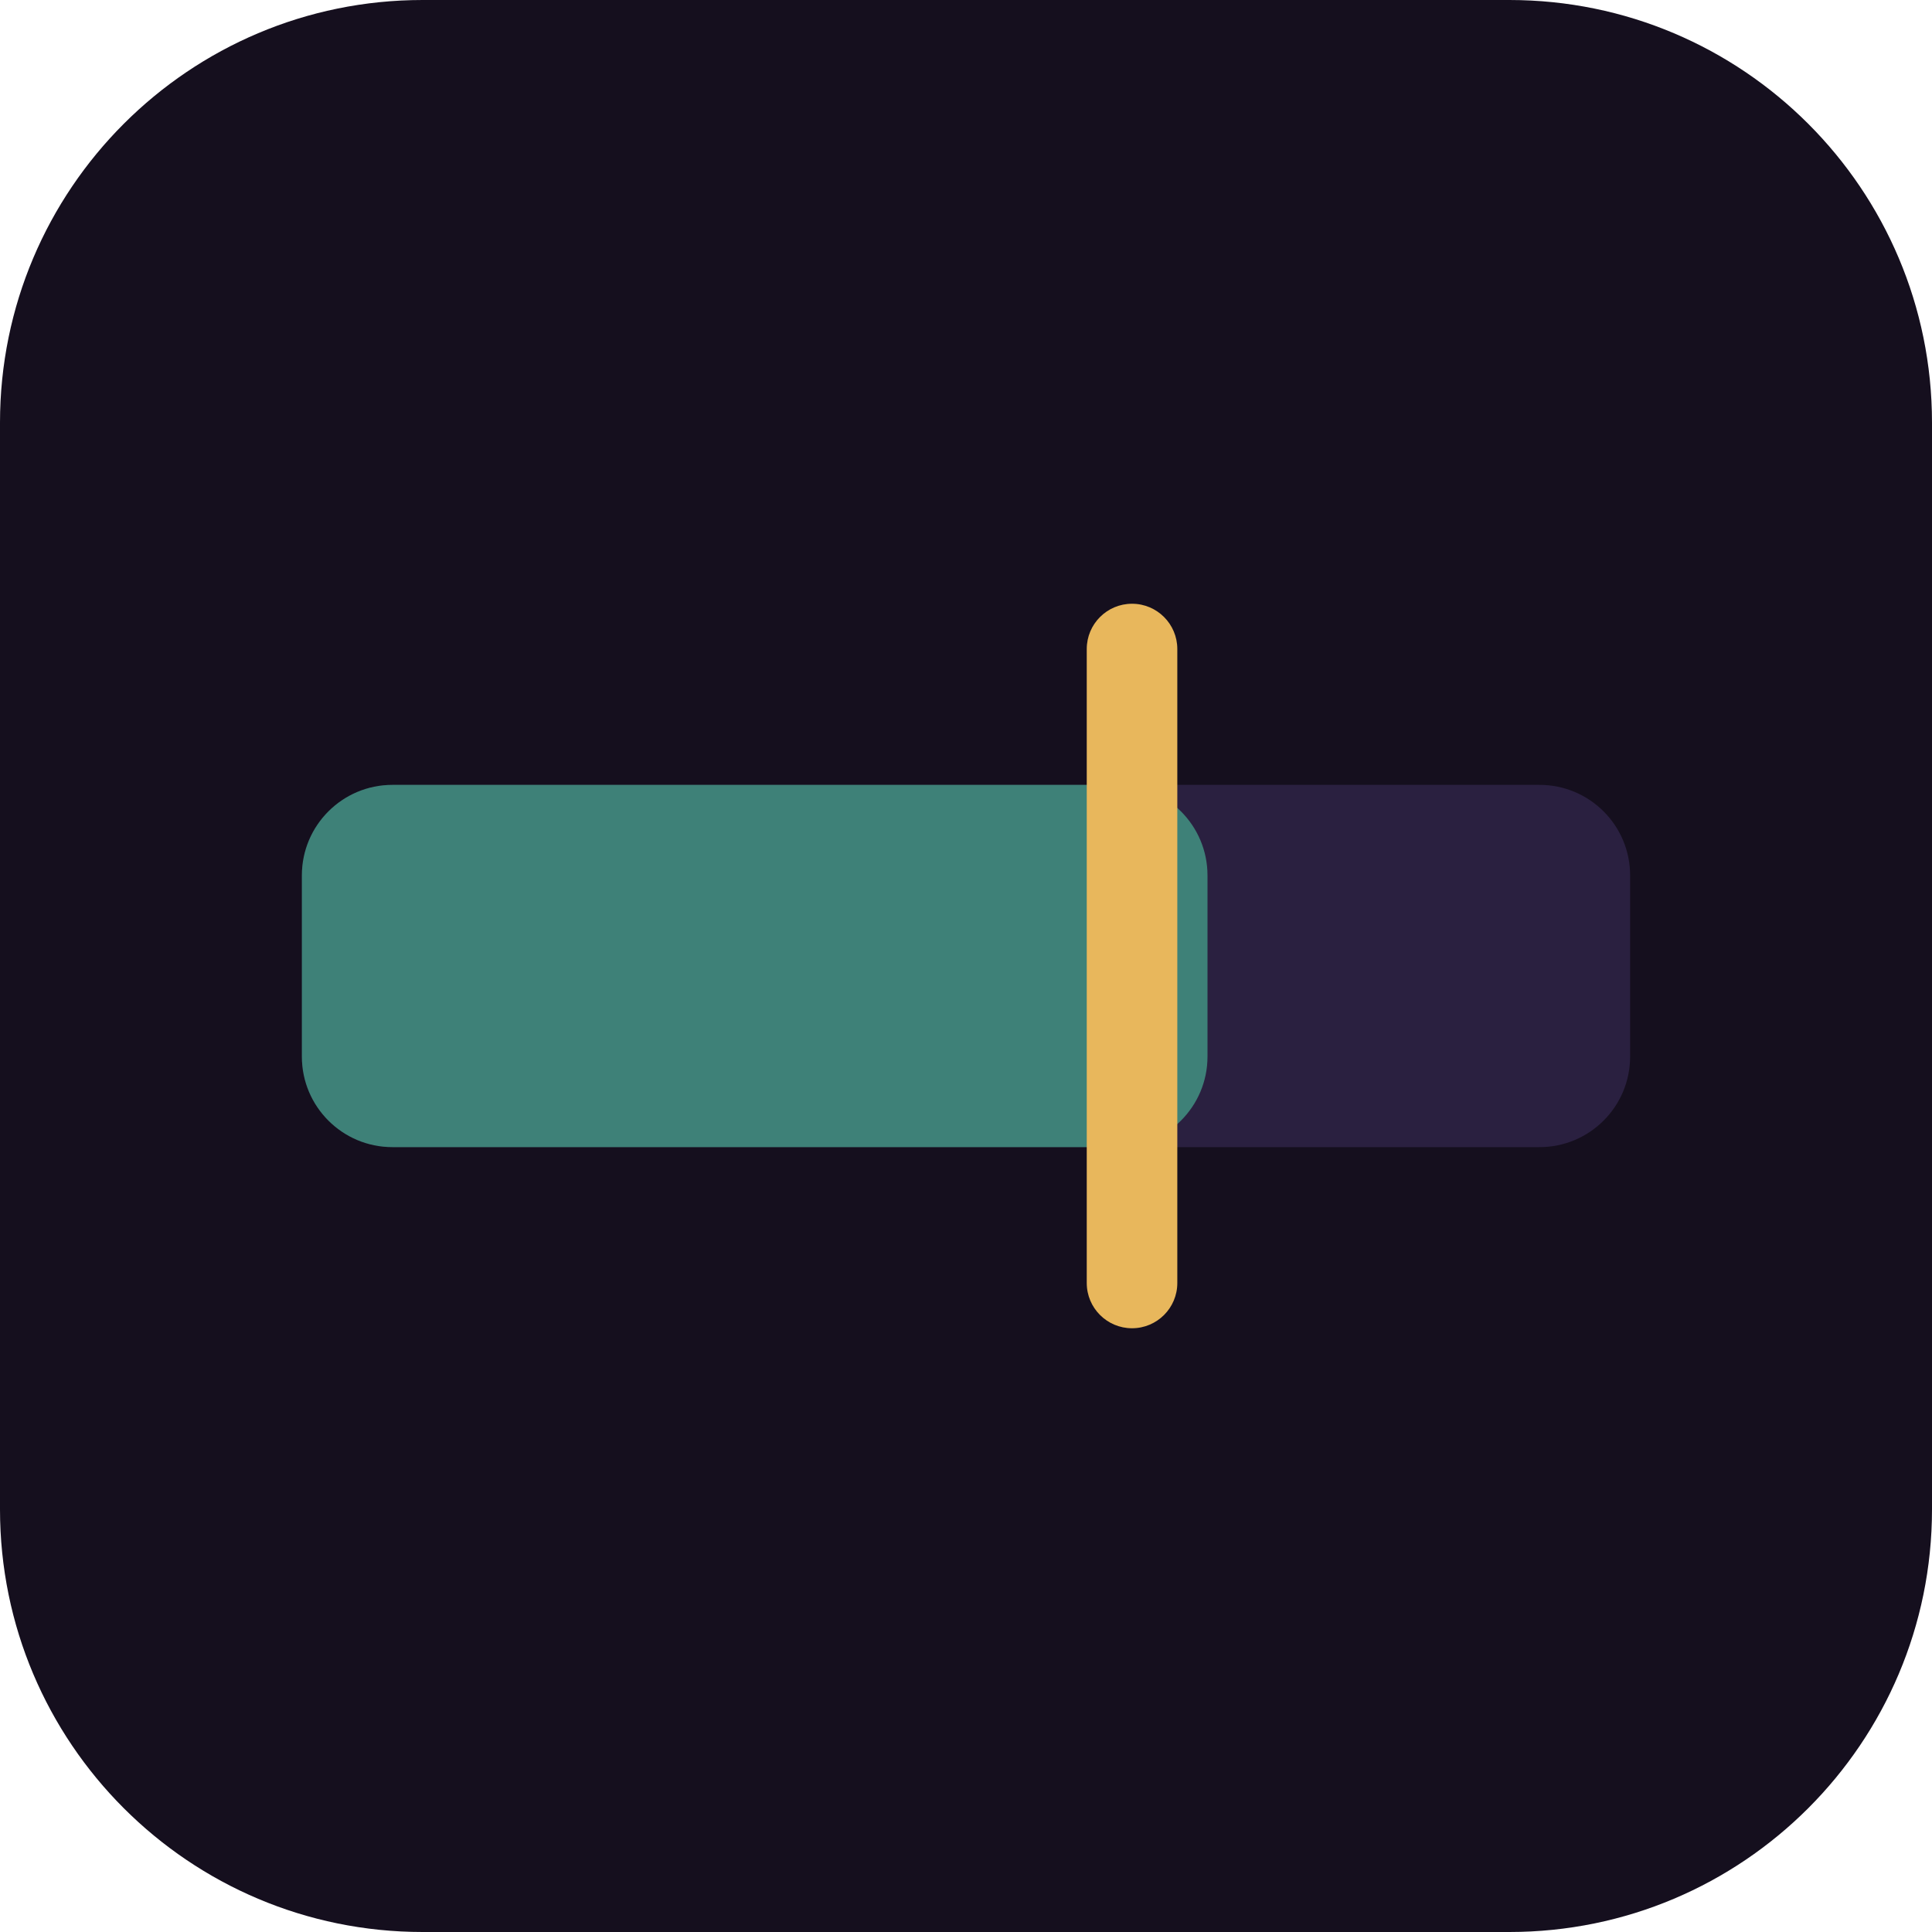
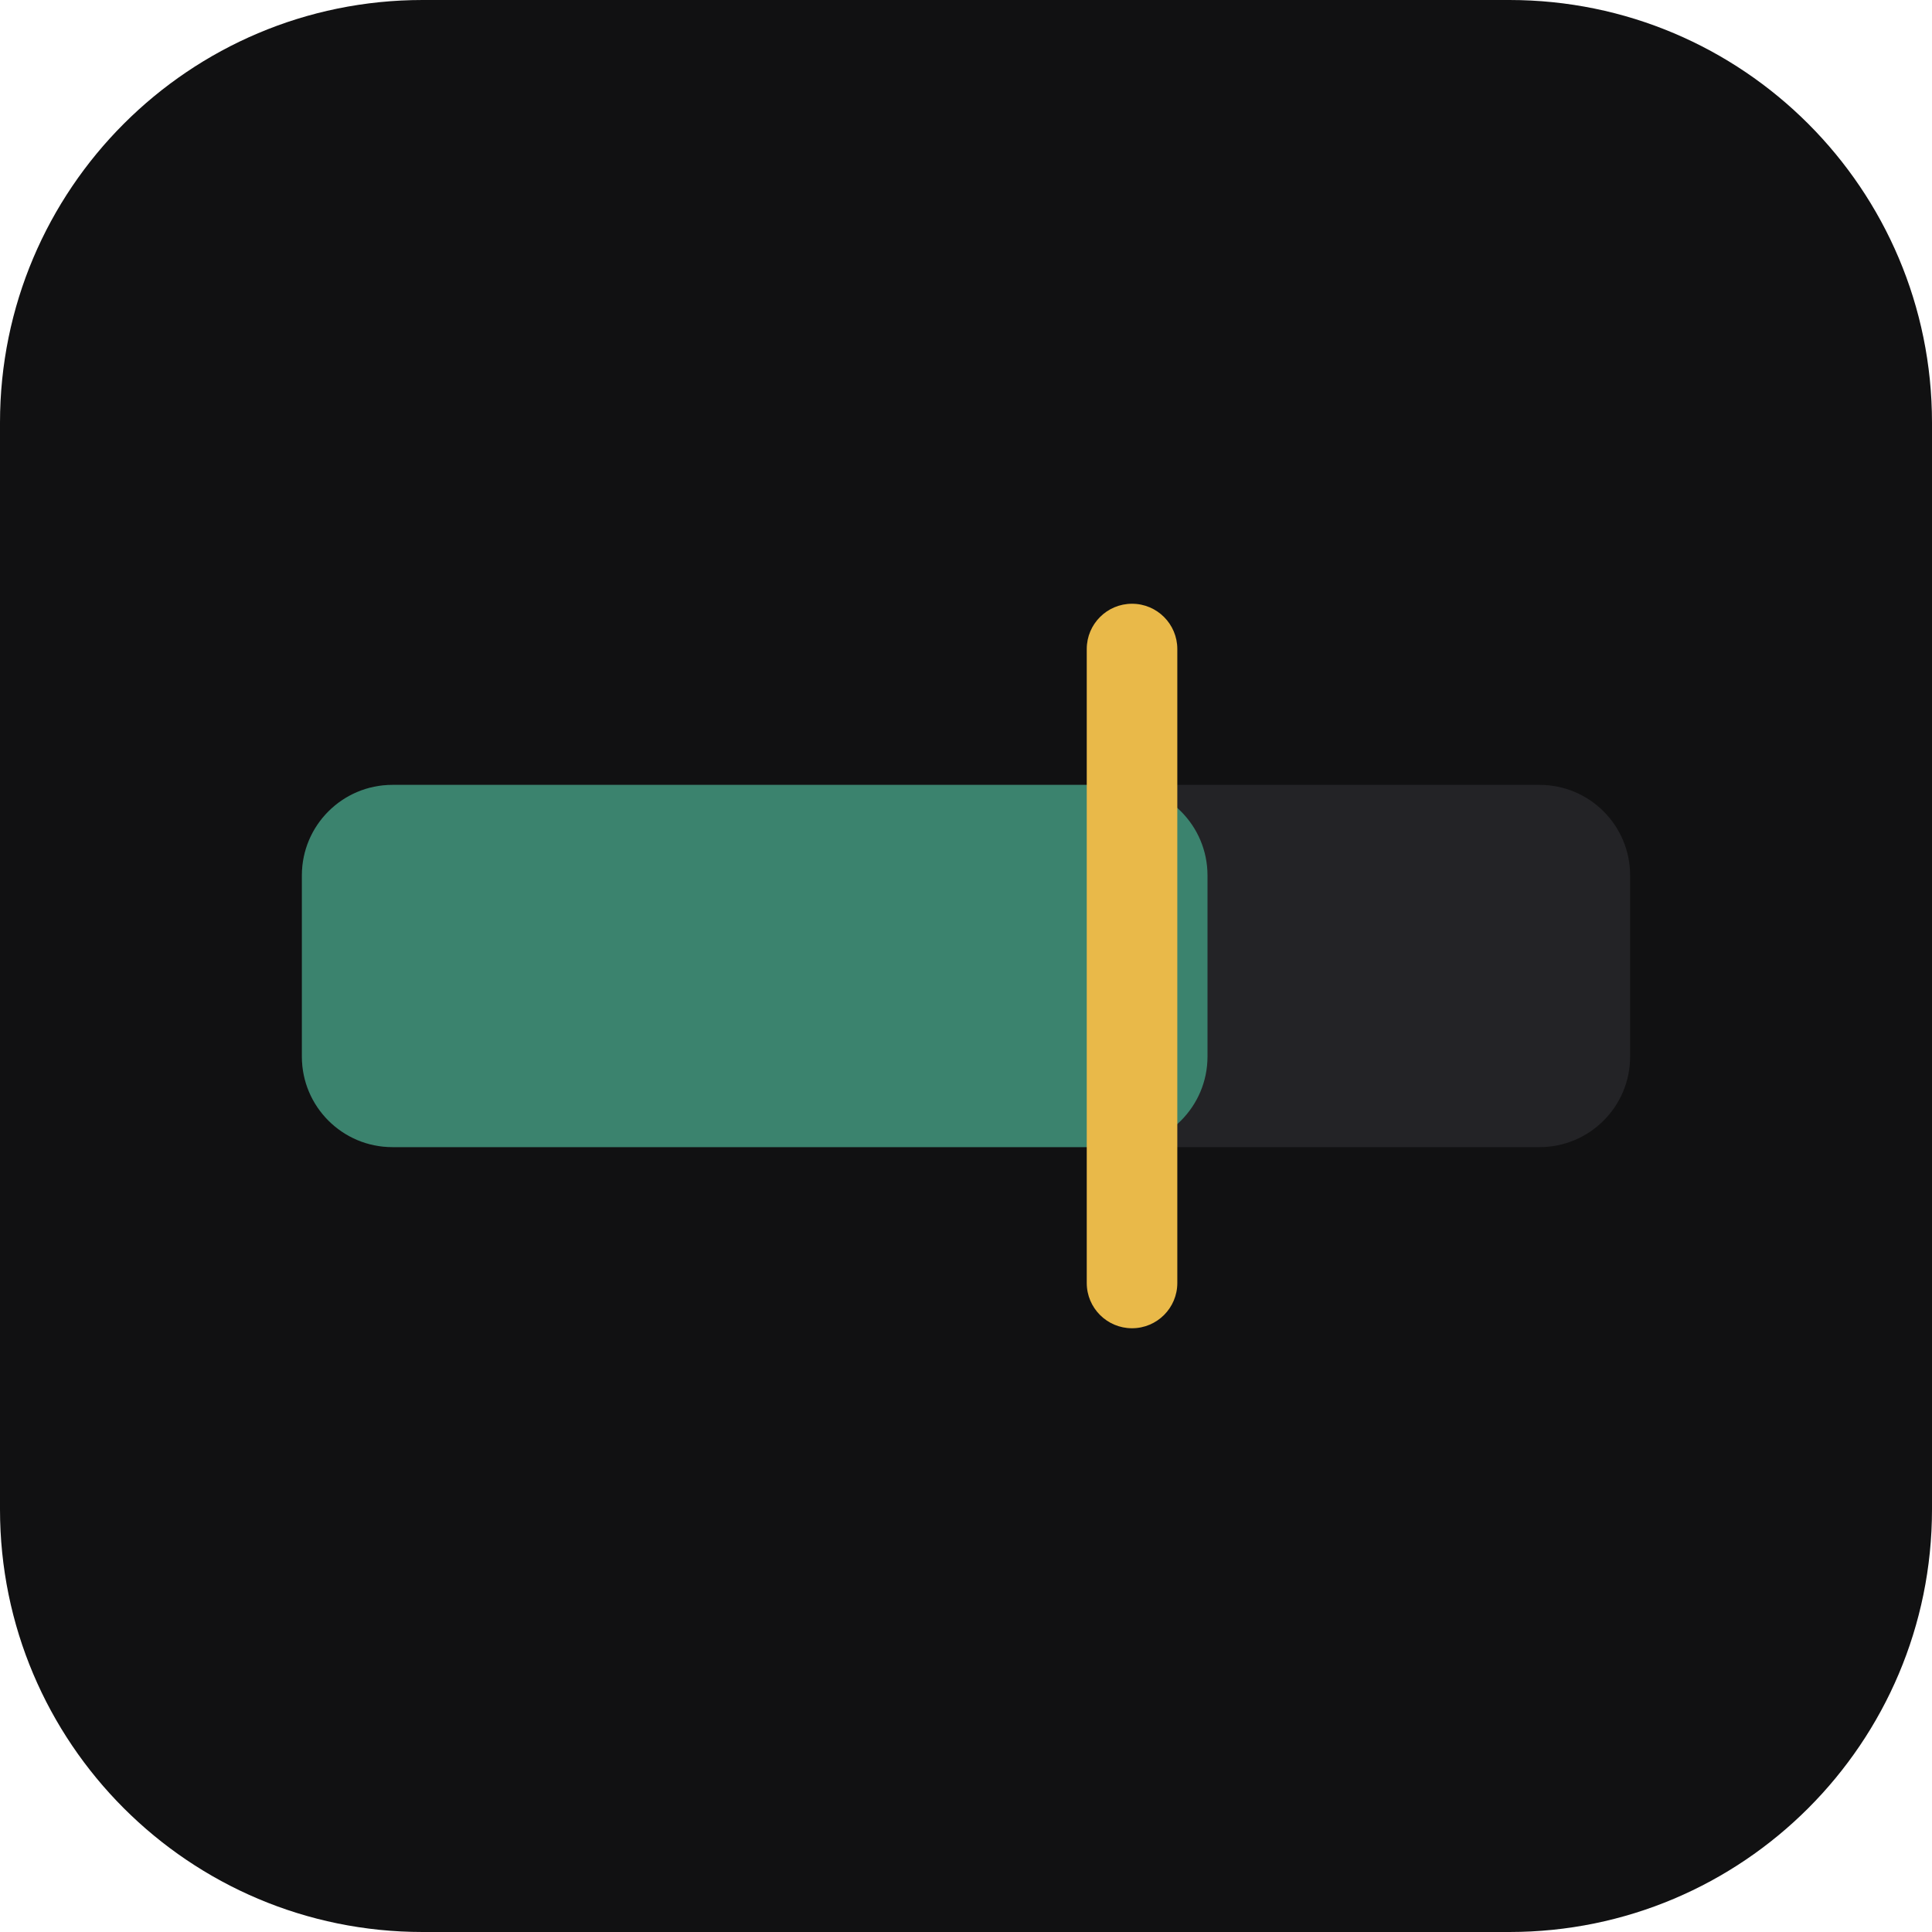
<svg xmlns="http://www.w3.org/2000/svg" viewBox="0 0 64 64">
-   <rect width="64" height="64" rx="14" fill="#150F1E" />
-   <rect x="10" y="26" width="44" height="12" rx="3" fill="#2A2040" />
-   <rect x="10" y="26" width="30" height="12" rx="3" fill="#4FD1A5" opacity=".55" />
-   <rect x="36" y="20" width="3" height="24" rx="1.5" fill="#E8B75C" />
+   <rect width="64" height="64" rx="14" fill="#111112" />
+   <rect x="10" y="26" width="44" height="12" rx="3" fill="#232326" />
+   <rect x="10" y="26" width="30" height="12" rx="3" fill="#4FD1AA" opacity=".55" />
+   <rect x="36" y="20" width="3" height="24" rx="1.5" fill="#E9B949" />
</svg>
